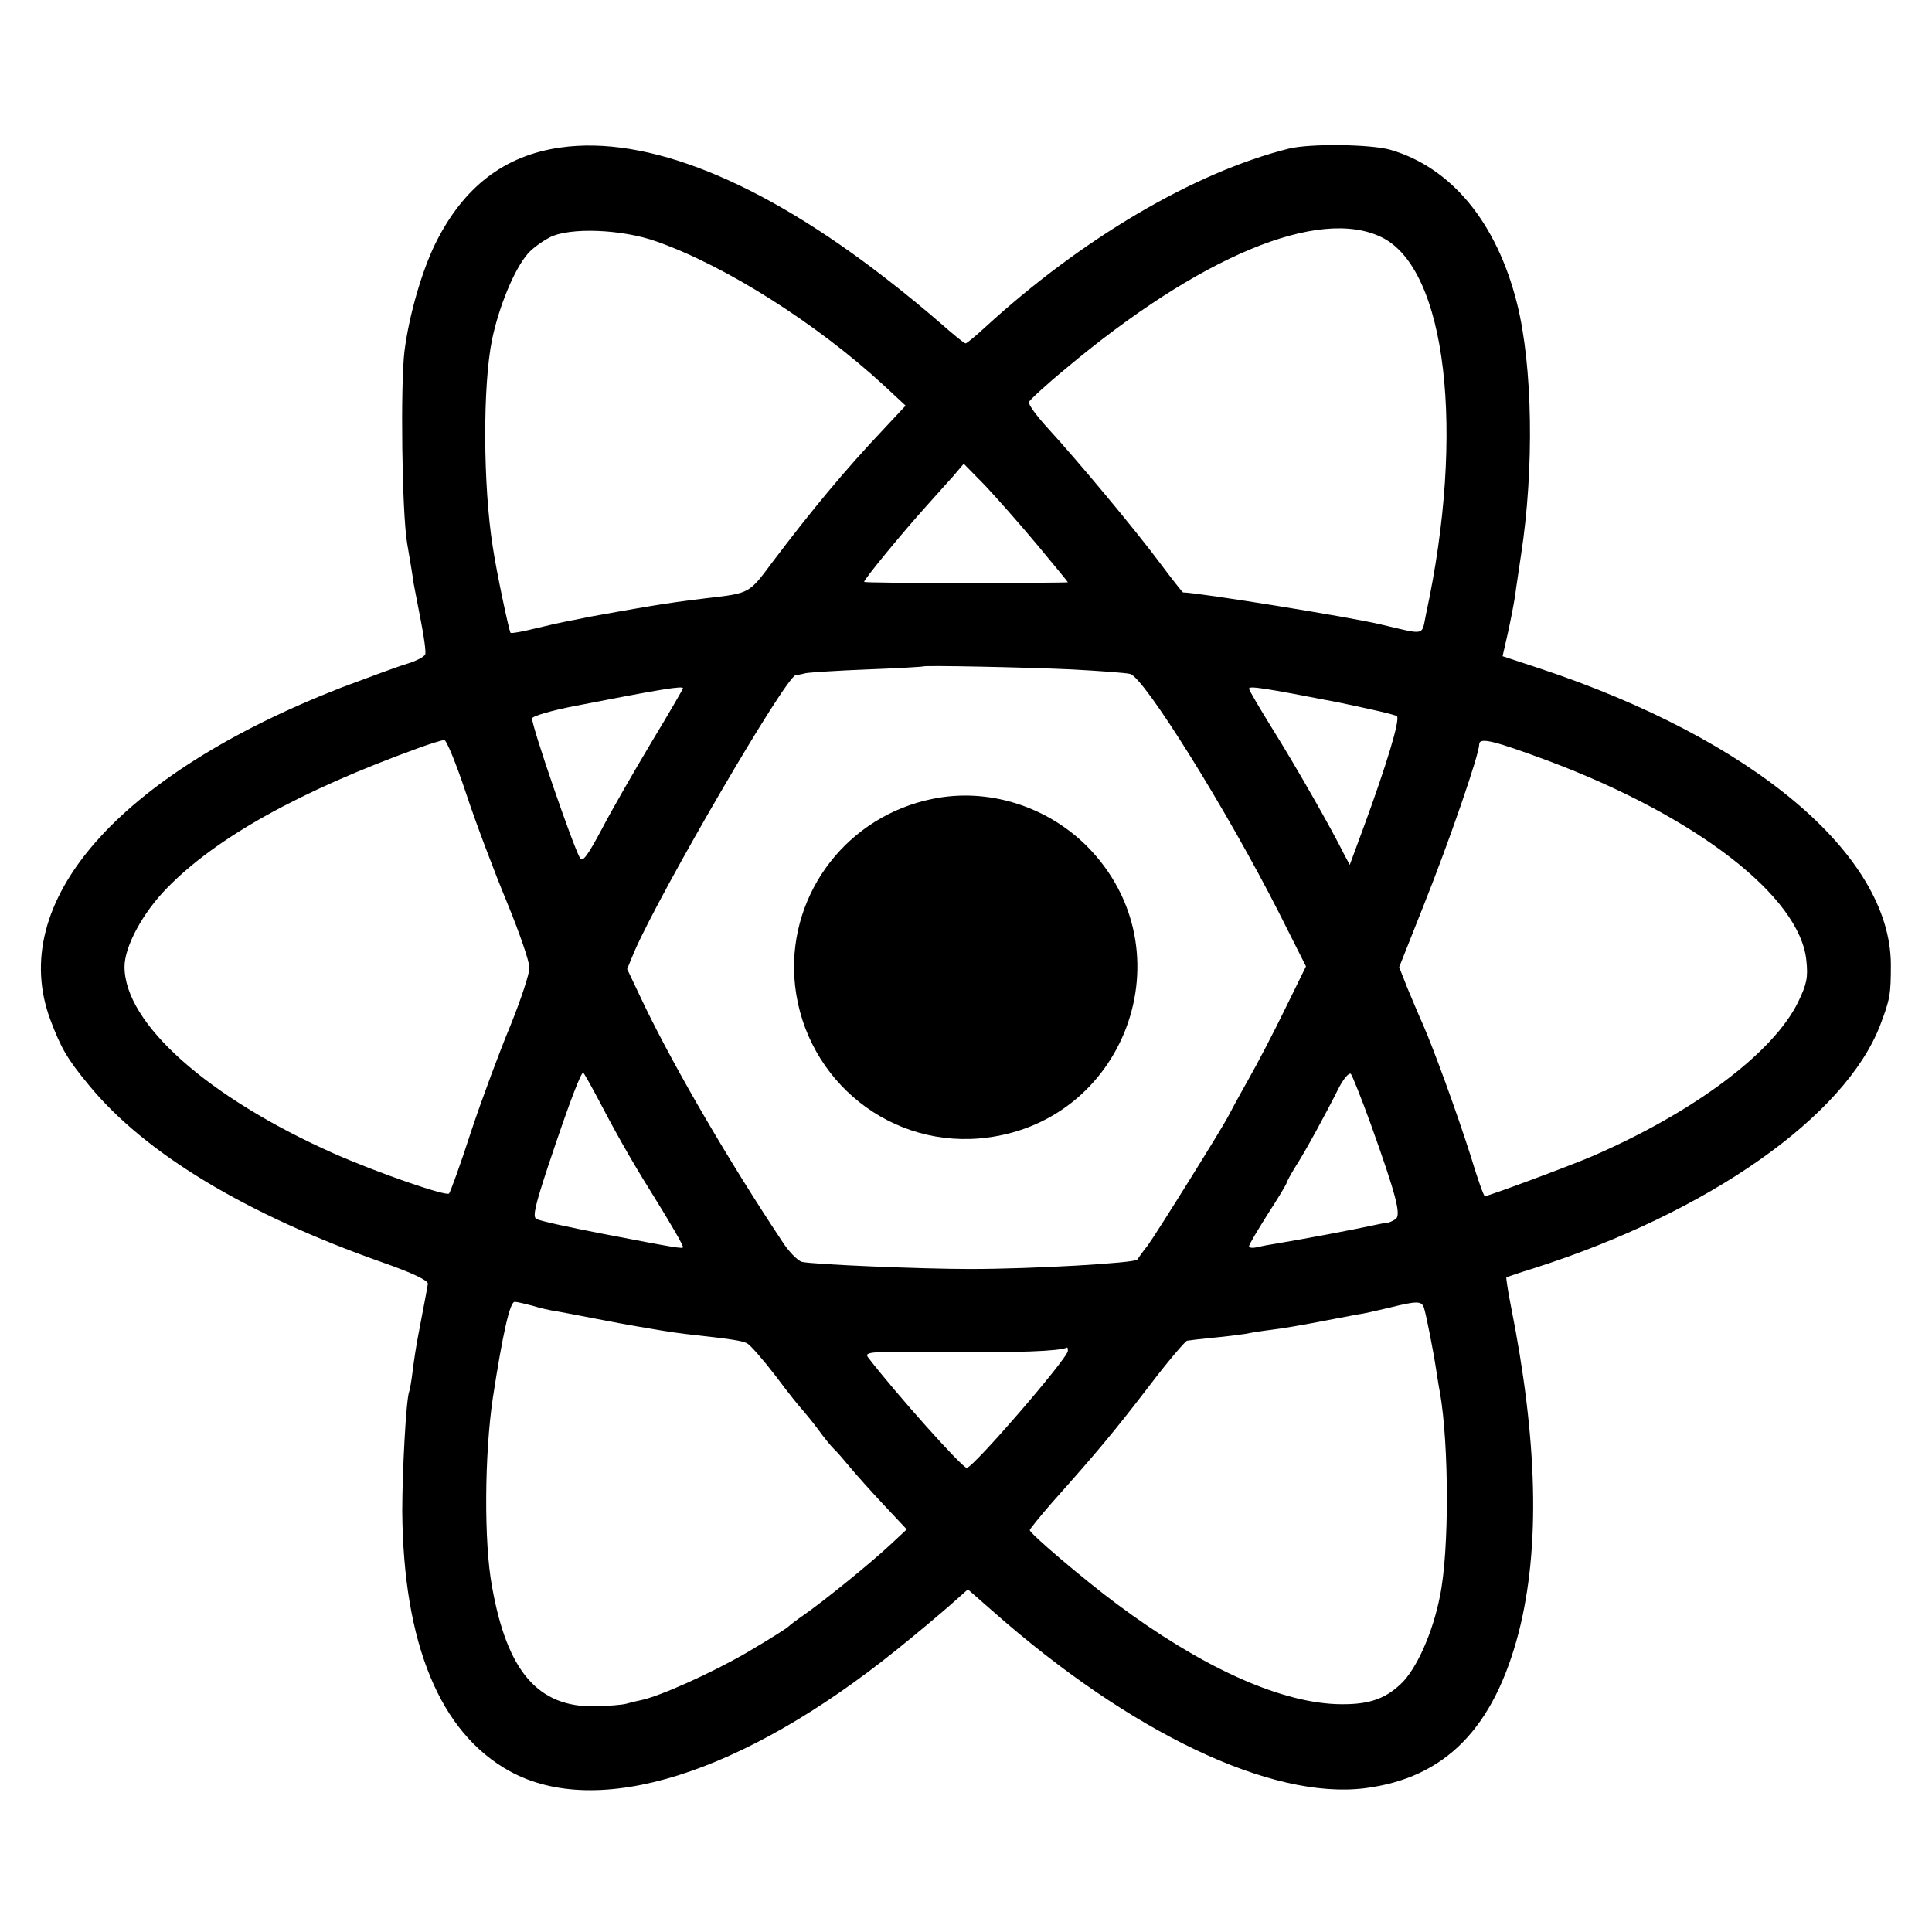
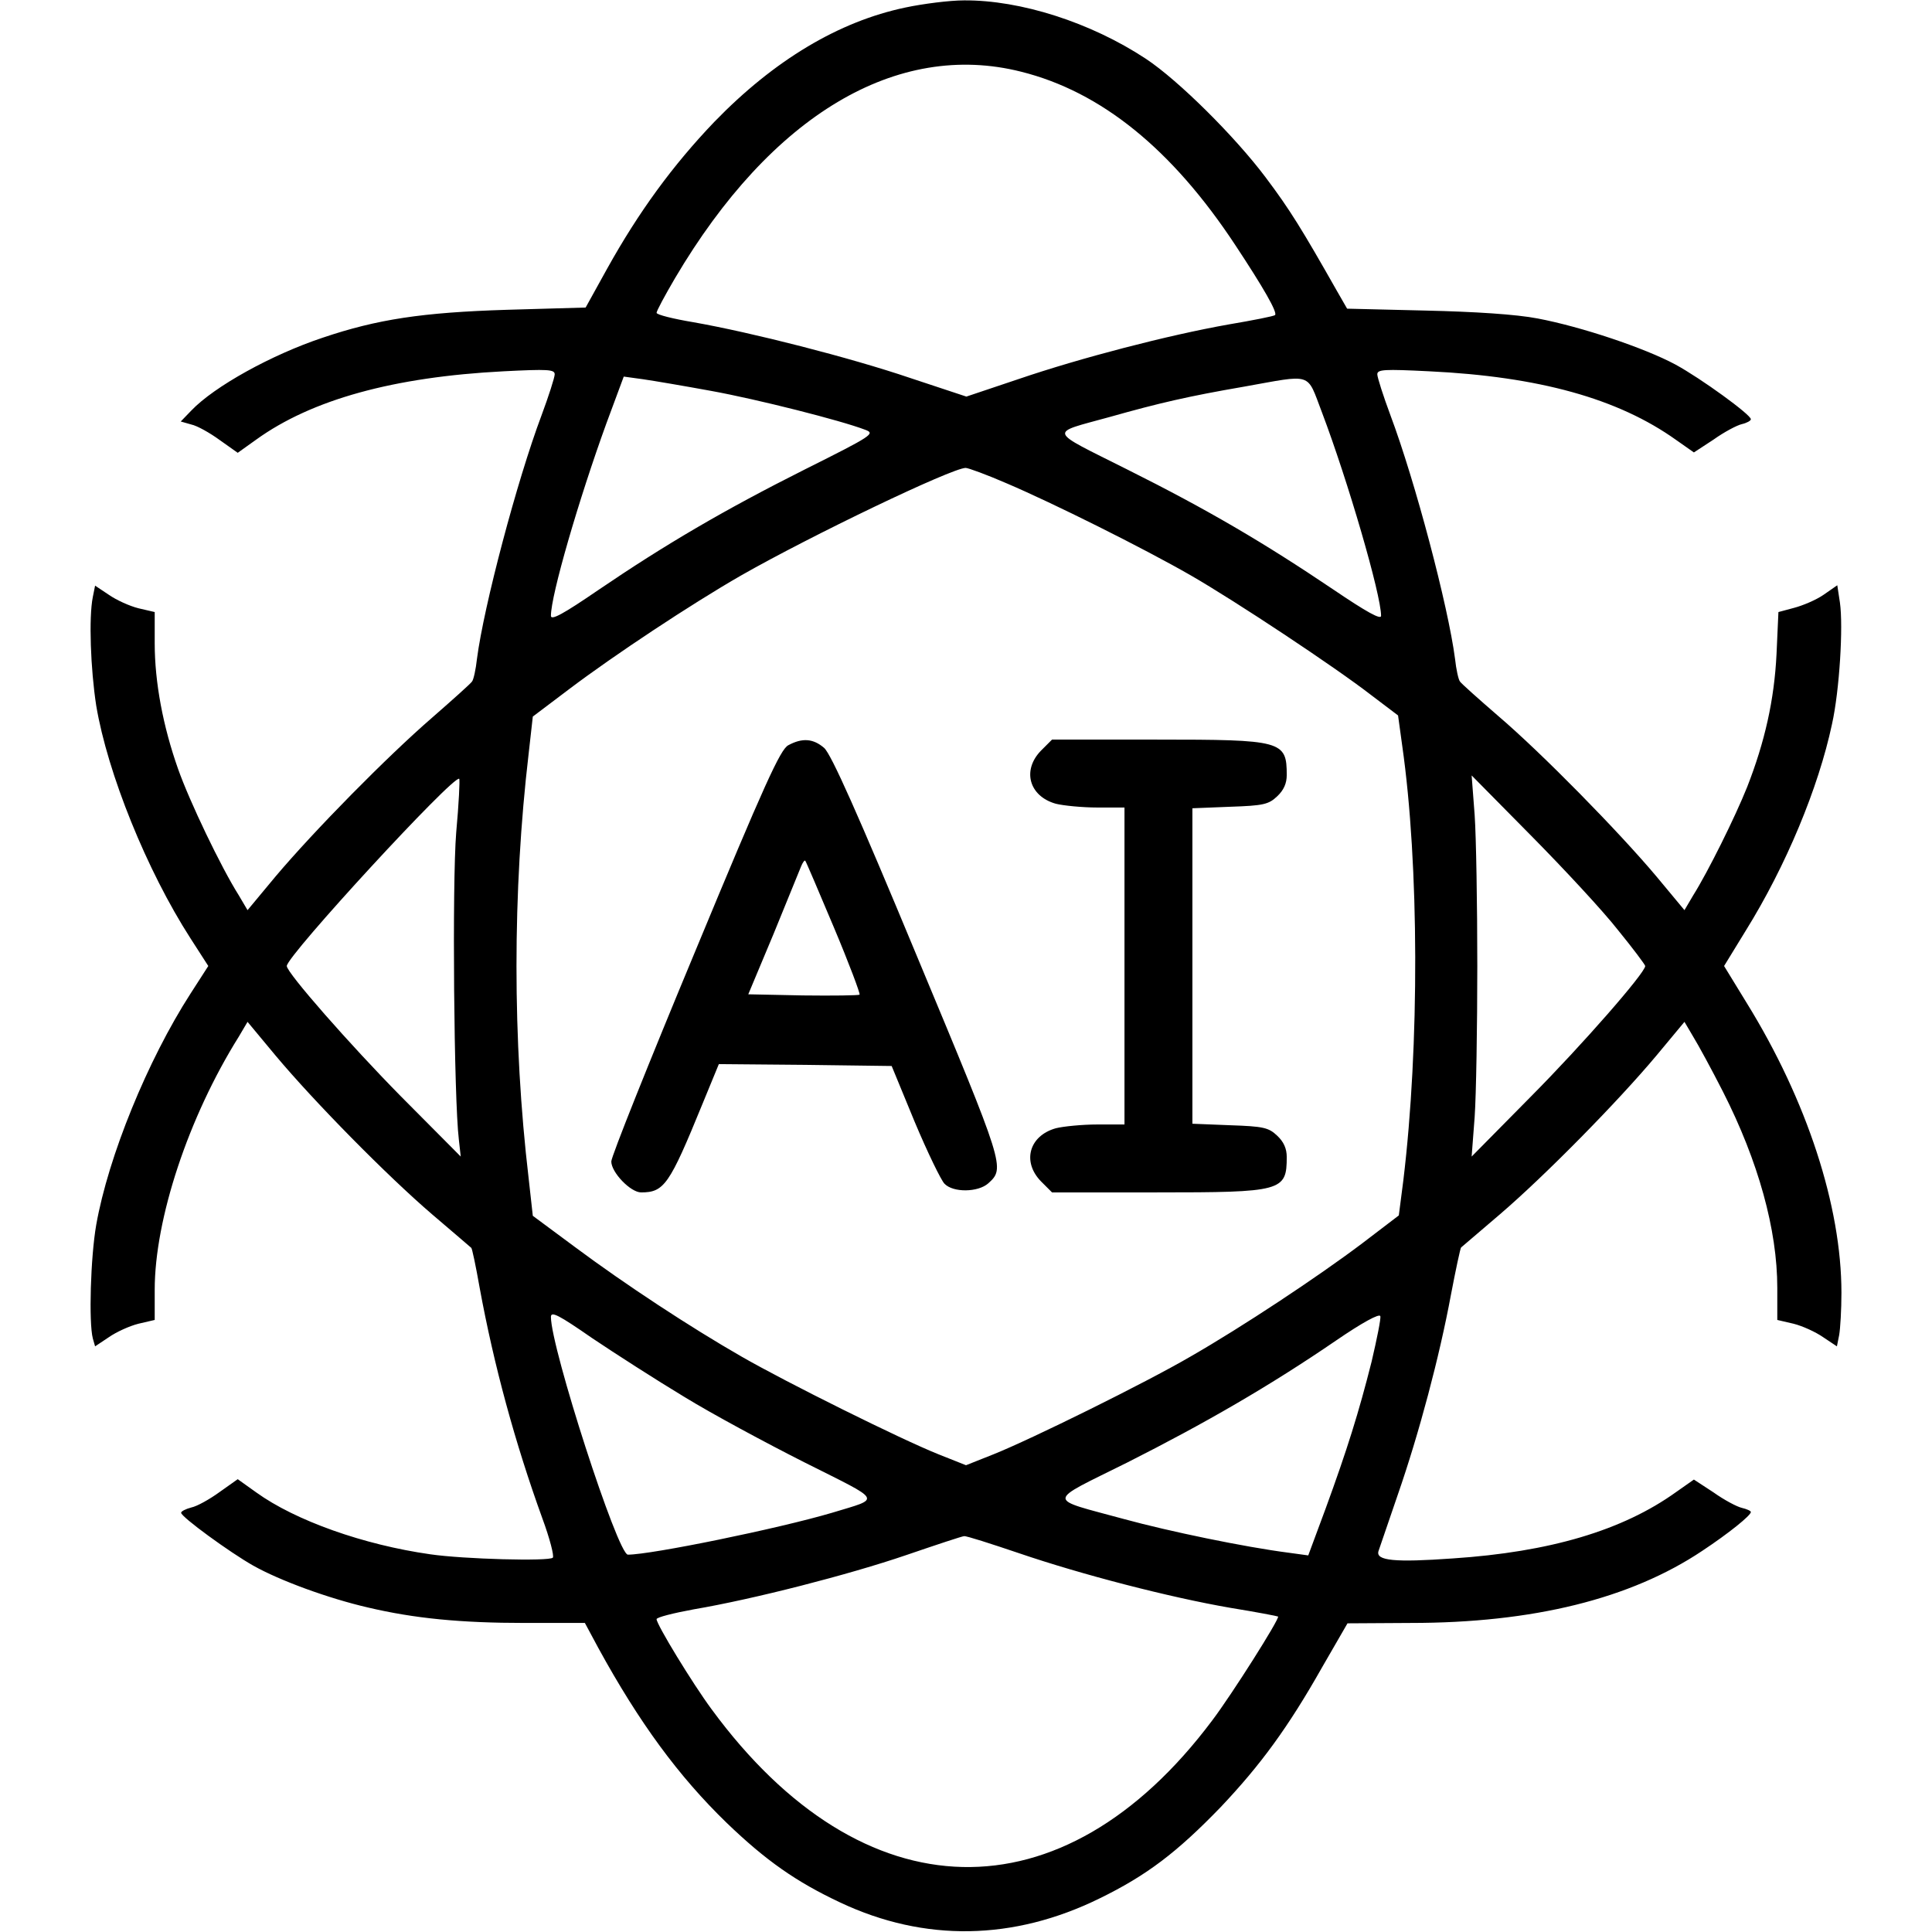
<svg xmlns="http://www.w3.org/2000/svg" version="1.0" width="512pt" height="512pt" viewBox="0 0 512 512" preserveAspectRatio="xMidYMid meet">
  <g transform="translate(0,512) scale(0.1,-0.1)" fill="#000000" stroke="none">
-     <path d="M1485 4729 c-149 -21 -257 -105 -331 -254 -36 -73 -70 -191 -82 -285 -11 -88 -7 -428 7 -510 7 -41 15 -88 17 -105 3 -16 12 -63 20 -104 8 -40 13 -79 11 -85 -3 -7 -25 -18 -48 -25 -24 -7 -102 -36 -174 -63 -593 -231 -889 -569 -771 -882 28 -74 44 -102 101 -171 148 -181 416 -343 780 -471 77 -27 119 -47 119 -56 -2 -13 -5 -28 -24 -128 -6 -30 -13 -75 -16 -100 -3 -25 -7 -51 -10 -59 -8 -24 -18 -213 -18 -316 3 -352 100 -587 285 -689 233 -128 615 -8 1024 321 55 44 120 99 145 121 l45 40 65 -57 c367 -324 740 -501 987 -470 213 27 342 159 408 414 57 224 50 509 -21 864 -8 40 -13 75 -12 76 2 1 34 12 73 24 463 148 825 402 918 645 26 69 28 80 28 161 -2 290 -365 596 -932 784 l-97 32 13 57 c7 31 16 77 20 102 3 25 11 74 16 110 35 227 31 501 -11 667 -54 214 -174 359 -335 406 -53 15 -214 17 -270 3 -251 -63 -549 -239 -805 -474 -25 -23 -48 -42 -51 -42 -4 0 -33 24 -66 53 -33 29 -97 82 -144 118 -334 260 -635 381 -864 348z m2177 -238 c171 -84 222 -514 117 -999 -12 -58 1 -55 -119 -27 -77 19 -487 85 -525 85 -1 0 -29 35 -61 78 -67 90 -218 271 -297 357 -30 33 -53 64 -50 70 2 5 45 45 96 87 356 299 673 431 839 349z m-1922 -11 c182 -64 424 -217 603 -382 l57 -53 -57 -61 c-105 -111 -192 -216 -297 -355 -61 -82 -59 -81 -171 -94 -59 -7 -109 -14 -150 -21 -49 -8 -138 -24 -165 -29 -14 -3 -38 -8 -55 -11 -16 -3 -56 -12 -89 -20 -32 -8 -60 -13 -63 -11 -4 5 -37 160 -47 227 -26 163 -27 428 -2 550 18 87 59 187 95 228 11 13 37 32 58 43 52 27 191 22 283 -11z m1008 -803 c45 -54 82 -99 82 -100 0 -1 -121 -2 -270 -2 -148 0 -270 1 -270 3 0 7 101 130 166 202 22 25 54 60 70 78 l28 33 57 -58 c30 -32 92 -102 137 -156z m92 -331 c74 -4 143 -9 155 -12 37 -9 257 -362 394 -632 l72 -143 -55 -112 c-30 -62 -75 -148 -100 -192 -25 -44 -48 -87 -52 -95 -13 -26 -186 -304 -212 -340 -15 -19 -27 -36 -28 -38 -5 -9 -275 -25 -444 -25 -127 0 -417 12 -445 19 -11 3 -36 28 -54 57 -138 208 -278 447 -362 620 l-47 99 19 46 c69 159 401 729 428 733 3 0 15 2 26 5 11 2 85 7 165 10 80 3 146 7 147 8 4 3 263 -2 393 -8z m-1030 -50 c0 -2 -37 -66 -83 -142 -46 -77 -106 -181 -132 -231 -38 -71 -51 -89 -58 -77 -20 36 -127 347 -127 370 0 6 51 21 113 33 230 45 287 54 287 47z m1735 -37 c82 -17 153 -33 157 -37 9 -9 -28 -130 -87 -291 l-38 -103 -15 28 c-34 69 -130 237 -189 331 -34 55 -63 104 -63 108 0 8 39 2 235 -36z m-2310 -241 c26 -79 75 -208 108 -288 33 -80 60 -158 60 -175 0 -16 -23 -85 -50 -152 -28 -67 -75 -193 -104 -280 -28 -87 -55 -161 -59 -166 -7 -8 -187 54 -305 106 -335 149 -555 345 -555 495 0 54 49 144 113 209 131 134 350 256 667 371 30 11 60 20 67 21 6 1 32 -63 58 -141z m2870 85 c391 -147 665 -359 682 -528 5 -46 1 -63 -22 -111 -66 -134 -275 -291 -545 -408 -58 -25 -276 -106 -285 -106 -3 0 -20 48 -38 108 -37 116 -98 283 -126 347 -10 22 -28 65 -41 96 l-22 56 65 164 c68 170 147 400 147 426 0 20 37 11 185 -44z m-2526 -884 c48 -92 92 -171 144 -254 56 -90 87 -144 87 -150 0 -5 -19 -2 -216 36 -88 17 -166 34 -173 39 -10 6 -2 38 32 141 57 171 88 251 93 246 2 -2 17 -28 33 -58z m2054 -79 c68 -190 81 -241 65 -251 -7 -5 -17 -9 -23 -10 -5 0 -17 -2 -25 -4 -69 -15 -192 -38 -270 -51 -14 -2 -35 -6 -47 -9 -13 -3 -23 -2 -23 2 0 5 23 43 50 86 28 43 50 80 50 83 0 2 10 21 23 42 26 40 81 141 116 211 13 24 26 39 31 35 4 -5 28 -65 53 -134z m-2223 -480 c19 -6 49 -13 65 -15 17 -3 64 -12 105 -20 41 -8 90 -17 108 -20 17 -3 47 -8 65 -11 17 -3 46 -7 62 -9 127 -14 151 -18 165 -25 9 -5 43 -44 76 -87 32 -43 65 -84 72 -91 7 -8 25 -30 40 -50 15 -21 34 -44 42 -52 9 -8 28 -31 44 -50 16 -19 56 -64 89 -99 l60 -64 -44 -41 c-50 -47 -177 -150 -229 -186 -19 -13 -37 -27 -40 -30 -3 -4 -52 -35 -110 -69 -93 -54 -232 -117 -283 -127 -10 -2 -27 -6 -37 -9 -10 -3 -47 -6 -82 -7 -152 -3 -234 92 -274 317 -22 117 -20 352 2 500 26 169 45 255 58 255 6 0 27 -5 46 -10z m2364 -7 c6 -20 24 -110 32 -163 3 -19 7 -46 10 -60 24 -138 25 -420 0 -540 -19 -97 -62 -193 -103 -232 -45 -43 -91 -57 -174 -54 -155 7 -359 101 -579 265 -85 63 -231 187 -231 196 0 3 27 36 59 73 124 139 166 190 256 307 50 66 97 121 102 122 6 1 38 5 70 8 33 3 71 8 84 10 14 3 45 8 70 11 25 3 79 12 120 20 41 8 89 17 105 20 17 2 55 11 85 18 76 19 88 19 94 -1z m-944 -113 c0 -19 -251 -310 -268 -310 -12 0 -187 196 -261 292 -12 16 2 17 209 15 180 -2 300 2 318 12 1 0 2 -3 2 -9z" />
-     <path d="M2472 3003 c-224 -45 -380 -246 -367 -472 16 -256 236 -449 490 -428 387 33 559 498 286 774 -107 107 -263 156 -409 126z" />
+     <path d="M2399 5100 c-176 -37 -347 -139 -506 -303 -110 -115 -200 -238 -284 -389 l-57 -103 -209 -6 c-224 -7 -343 -25 -488 -74 -135 -45 -287 -129 -348 -193 l-28 -29 28 -8 c15 -3 49 -22 75 -41 l48 -34 49 35 c147 106 364 166 655 181 118 6 136 5 136 -8 0 -8 -16 -58 -35 -109 -65 -173 -153 -506 -171 -645 -3 -28 -9 -55 -13 -60 -3 -5 -51 -48 -106 -96 -119 -103 -312 -299 -415 -421 l-74 -89 -23 39 c-48 76 -131 250 -161 335 -40 113 -62 230 -62 333 l0 83 -43 10 c-24 6 -59 22 -79 36 l-36 24 -6 -30 c-11 -54 -6 -191 9 -288 30 -179 134 -437 250 -617 l47 -73 -47 -73 c-114 -177 -218 -432 -250 -613 -15 -86 -20 -259 -9 -301 l6 -21 36 24 c20 14 55 30 79 36 l43 10 0 80 c0 187 89 457 223 671 l23 39 74 -89 c103 -123 296 -319 415 -421 55 -47 102 -87 104 -89 2 -1 12 -48 22 -105 38 -207 94 -412 166 -611 20 -54 32 -101 28 -105 -10 -10 -236 -4 -325 9 -176 25 -357 89 -461 164 l-49 35 -48 -34 c-26 -19 -60 -38 -75 -41 -15 -4 -27 -10 -27 -14 0 -11 129 -105 191 -140 71 -40 200 -87 304 -111 123 -29 245 -41 417 -41 l158 0 36 -67 c108 -197 212 -339 340 -463 104 -100 184 -156 301 -211 223 -105 459 -101 687 11 125 61 205 122 321 242 105 111 178 210 269 371 l67 116 167 1 c325 0 583 64 773 191 71 47 129 94 129 103 0 3 -11 8 -24 11 -13 3 -47 21 -75 41 l-52 34 -47 -33 c-142 -102 -335 -159 -592 -176 -154 -11 -204 -6 -197 19 3 9 26 76 51 149 57 164 111 368 141 530 13 68 25 124 27 126 1 1 48 41 103 88 119 102 312 298 415 421 l74 89 23 -39 c13 -21 49 -87 79 -146 94 -185 144 -366 144 -520 l0 -85 43 -10 c24 -6 59 -22 79 -36 l36 -24 6 30 c3 17 6 67 6 112 0 229 -91 509 -251 768 l-60 98 57 93 c107 172 193 379 229 548 20 90 30 259 21 322 l-7 46 -36 -25 c-20 -14 -56 -29 -79 -35 l-41 -11 -5 -111 c-6 -122 -31 -233 -78 -353 -32 -80 -104 -225 -143 -287 l-23 -39 -74 89 c-100 119 -304 327 -420 426 -52 45 -98 86 -101 91 -4 5 -10 32 -13 60 -18 139 -106 472 -171 645 -19 51 -35 101 -35 109 0 13 18 14 138 8 290 -14 500 -72 654 -182 l47 -33 52 34 c28 20 62 38 75 41 13 3 24 9 24 13 0 12 -132 108 -200 145 -82 44 -249 100 -365 122 -57 11 -166 18 -298 21 l-207 5 -27 47 c-93 164 -125 216 -189 301 -81 108 -231 257 -317 314 -147 97 -333 156 -482 155 -38 0 -109 -9 -156 -19z m307 -170 c212 -53 400 -205 568 -460 74 -112 112 -178 105 -185 -3 -3 -59 -14 -124 -25 -158 -28 -390 -88 -557 -145 l-137 -46 -148 49 c-162 55 -422 121 -575 148 -54 9 -98 20 -98 25 0 5 22 46 49 92 255 432 588 630 917 547z m-821 -846 c121 -22 343 -78 408 -103 27 -10 20 -15 -160 -105 -215 -108 -370 -199 -548 -320 -92 -63 -125 -81 -125 -68 0 55 74 309 147 510 l46 124 51 -7 c28 -4 110 -18 181 -31z m1618 -56 c69 -182 157 -484 157 -540 0 -11 -37 9 -127 70 -184 124 -332 211 -546 318 -213 107 -209 94 -46 139 131 37 209 55 354 80 186 33 167 40 208 -67z m-835 -189 c122 -52 361 -171 488 -244 118 -68 381 -242 479 -318 l70 -53 11 -80 c45 -314 46 -796 3 -1152 l-12 -93 -97 -74 c-118 -89 -319 -222 -455 -300 -120 -70 -422 -219 -522 -259 l-73 -29 -73 29 c-100 40 -402 190 -522 259 -136 78 -308 191 -441 290 l-112 83 -11 99 c-43 364 -43 761 0 1126 l11 98 98 74 c118 89 320 223 454 300 186 106 557 284 595 285 7 0 56 -18 109 -41z m-1459 -925 c-11 -134 -6 -708 7 -814 l5 -45 -159 160 c-134 136 -302 327 -302 345 0 27 444 509 457 496 2 -2 -1 -66 -8 -142z m3079 -259 c40 -49 72 -92 72 -95 0 -18 -167 -209 -302 -345 l-158 -160 8 105 c4 58 7 238 7 400 0 162 -3 342 -7 400 l-8 105 158 -160 c87 -88 191 -200 230 -250z m-2476 -1236 c73 -45 218 -123 321 -175 209 -105 203 -93 72 -133 -142 -42 -479 -111 -541 -111 -27 0 -204 548 -204 630 0 16 21 5 109 -56 61 -41 170 -111 243 -155z m1823 93 c-34 -135 -65 -234 -122 -390 l-46 -124 -51 7 c-117 15 -319 57 -436 89 -209 57 -210 42 7 150 208 105 379 204 553 323 70 48 116 73 118 65 2 -6 -9 -60 -23 -120z m-935 -508 c167 -57 399 -117 561 -145 68 -11 125 -22 126 -23 5 -5 -122 -206 -175 -276 -396 -528 -925 -516 -1326 30 -51 69 -146 225 -146 239 0 5 44 16 98 26 159 27 412 92 564 144 79 27 148 50 153 50 6 1 71 -20 145 -45z" />
+     <path d="M2089 3145 c-21 -11 -63 -103 -247 -547 -122 -293 -222 -543 -222 -556 0 -29 51 -82 79 -82 61 0 75 20 162 233 l44 107 229 -2 229 -3 61 -148 c34 -81 70 -155 79 -164 23 -24 89 -23 116 1 45 41 44 43 -189 602 -157 378 -227 535 -246 552 -29 25 -58 27 -95 7z m121 -483 c40 -95 70 -175 68 -178 -3 -2 -70 -3 -150 -2 l-145 3 67 160 c36 88 69 169 73 179 4 10 9 17 11 15 2 -2 36 -82 76 -177z" />
+     <path d="M2759 3131 c-51 -52 -32 -121 39 -141 20 -5 70 -10 110 -10 l72 0 0 -420 0 -420 -72 0 c-40 0 -90 -5 -110 -10 -71 -20 -90 -89 -39 -141 l29 -29 277 0 c333 0 345 3 345 94 0 22 -8 40 -25 56 -23 22 -37 25 -125 28 l-100 4 0 418 0 418 100 4 c88 3 102 6 125 28 17 16 25 34 25 56 0 91 -12 94 -345 94 l-277 0 -29 -29z" />
  </g>
</svg>
